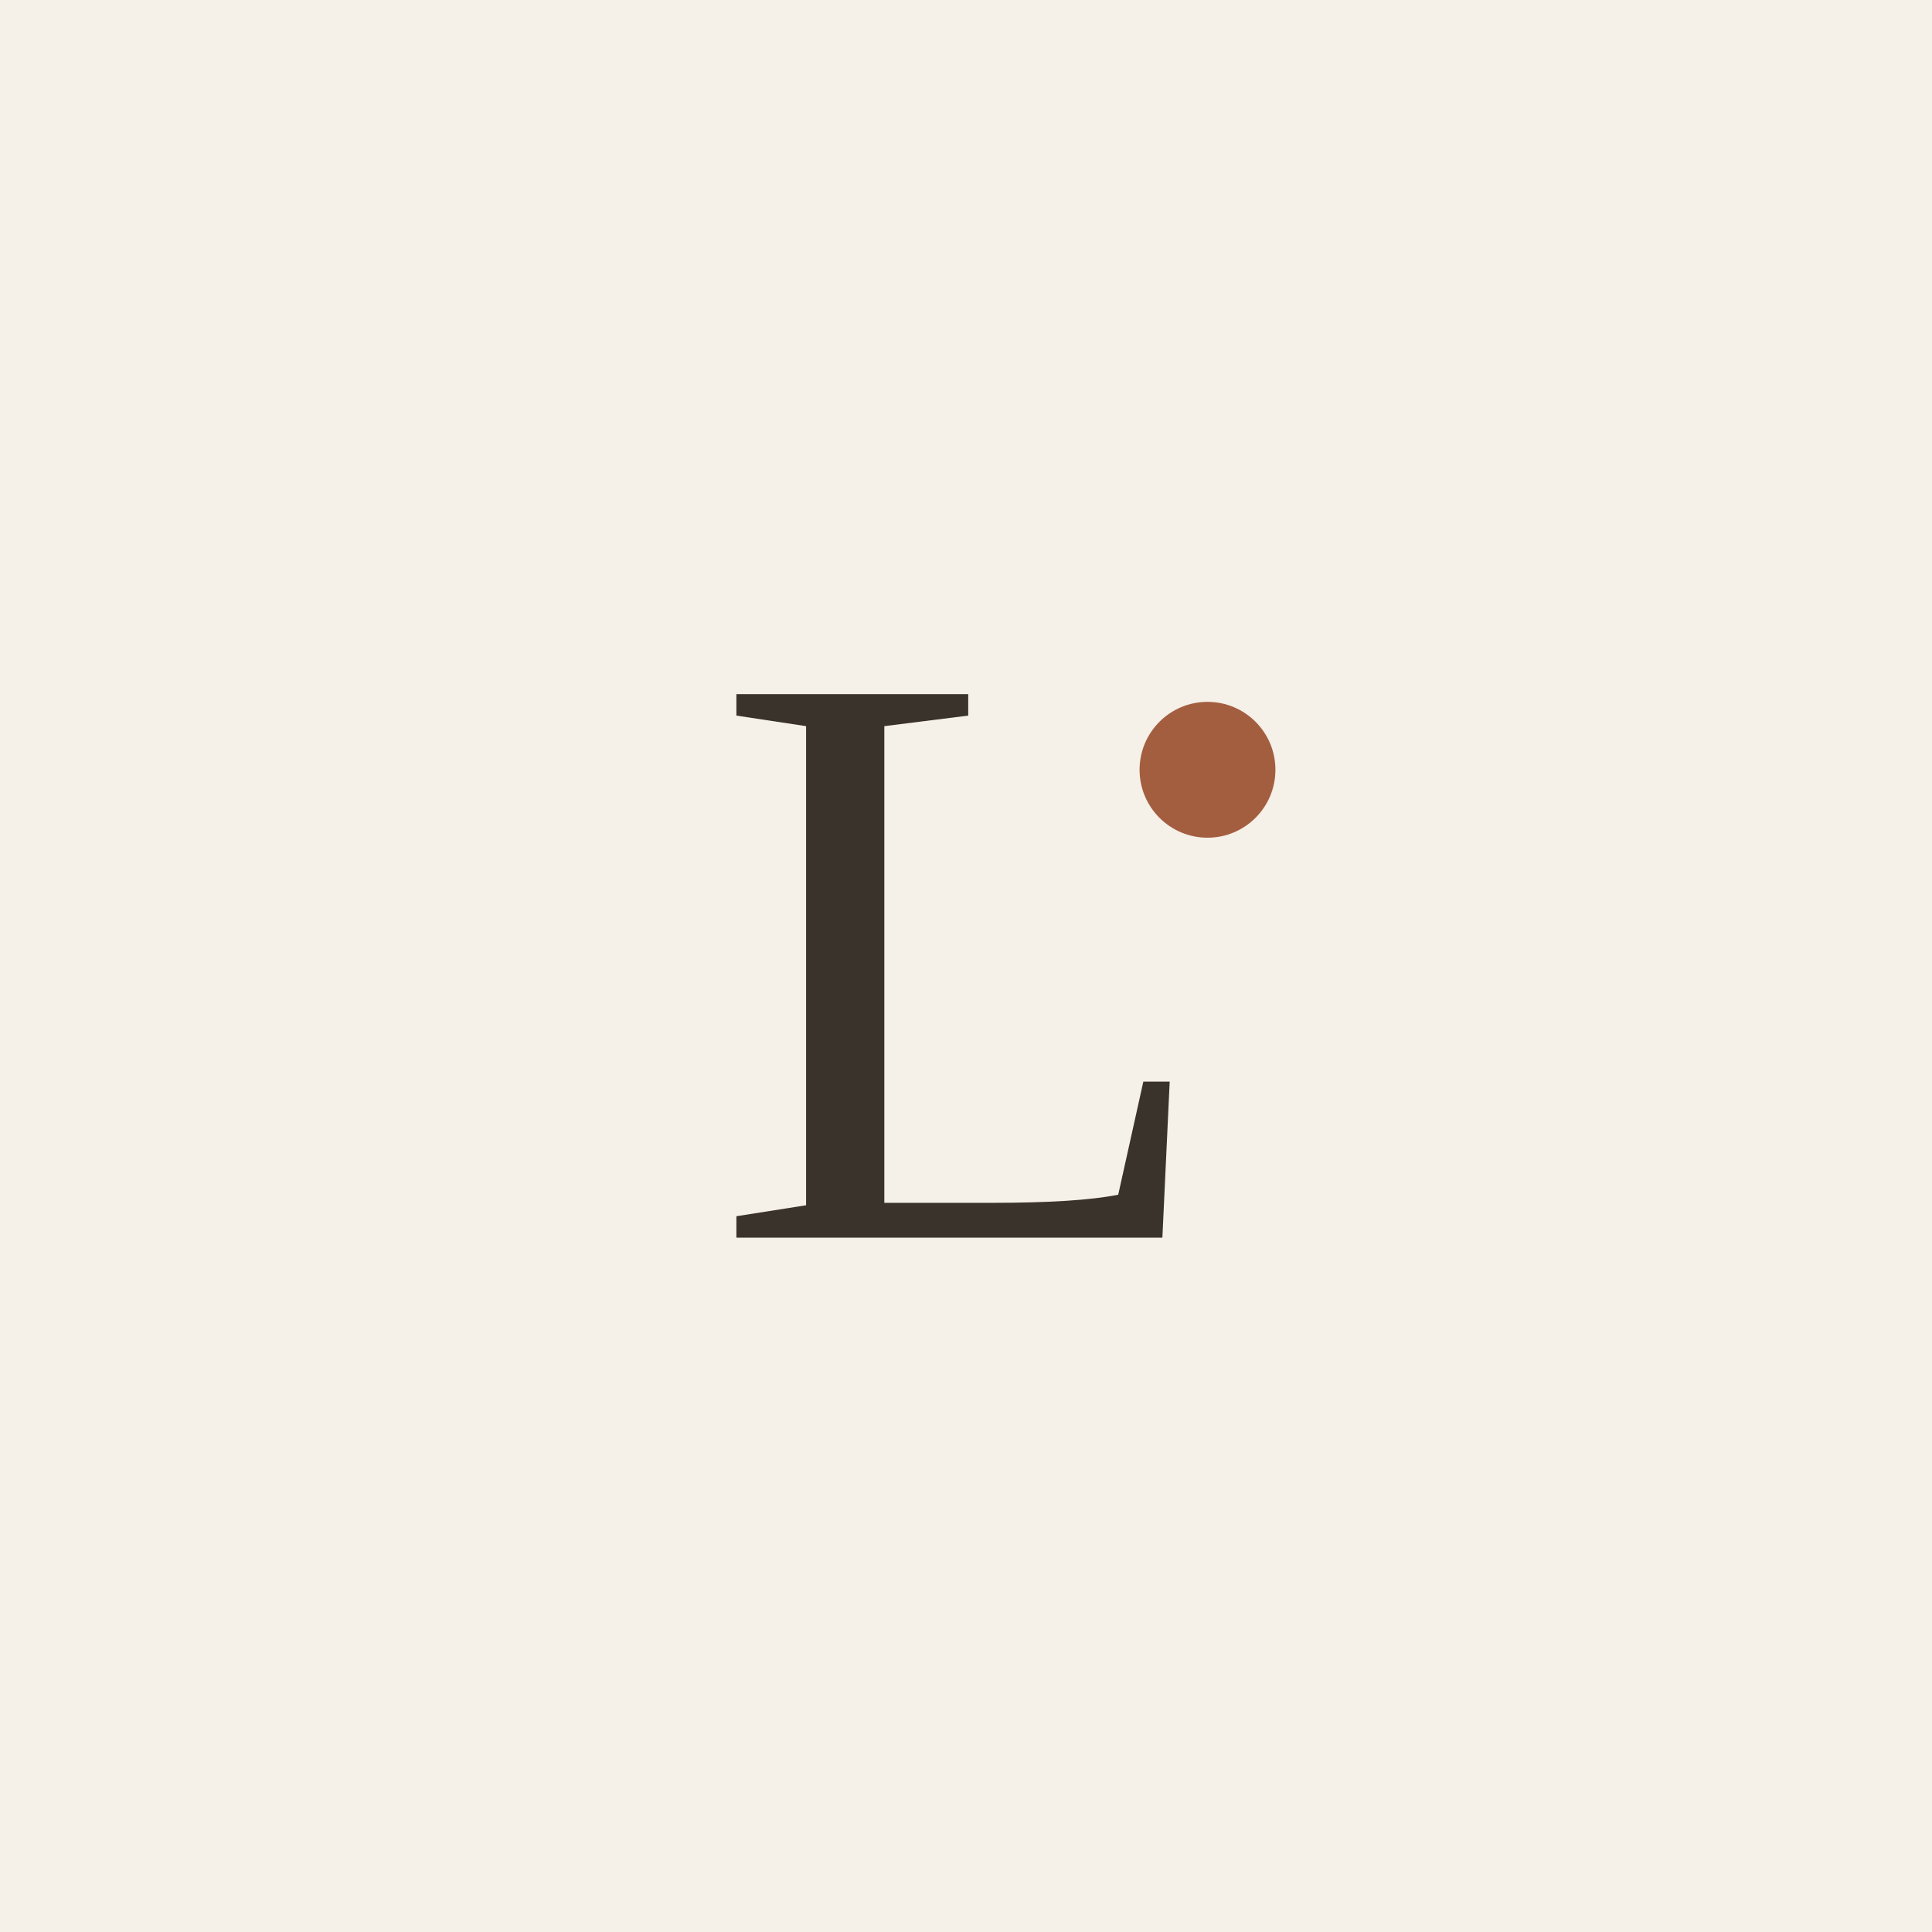
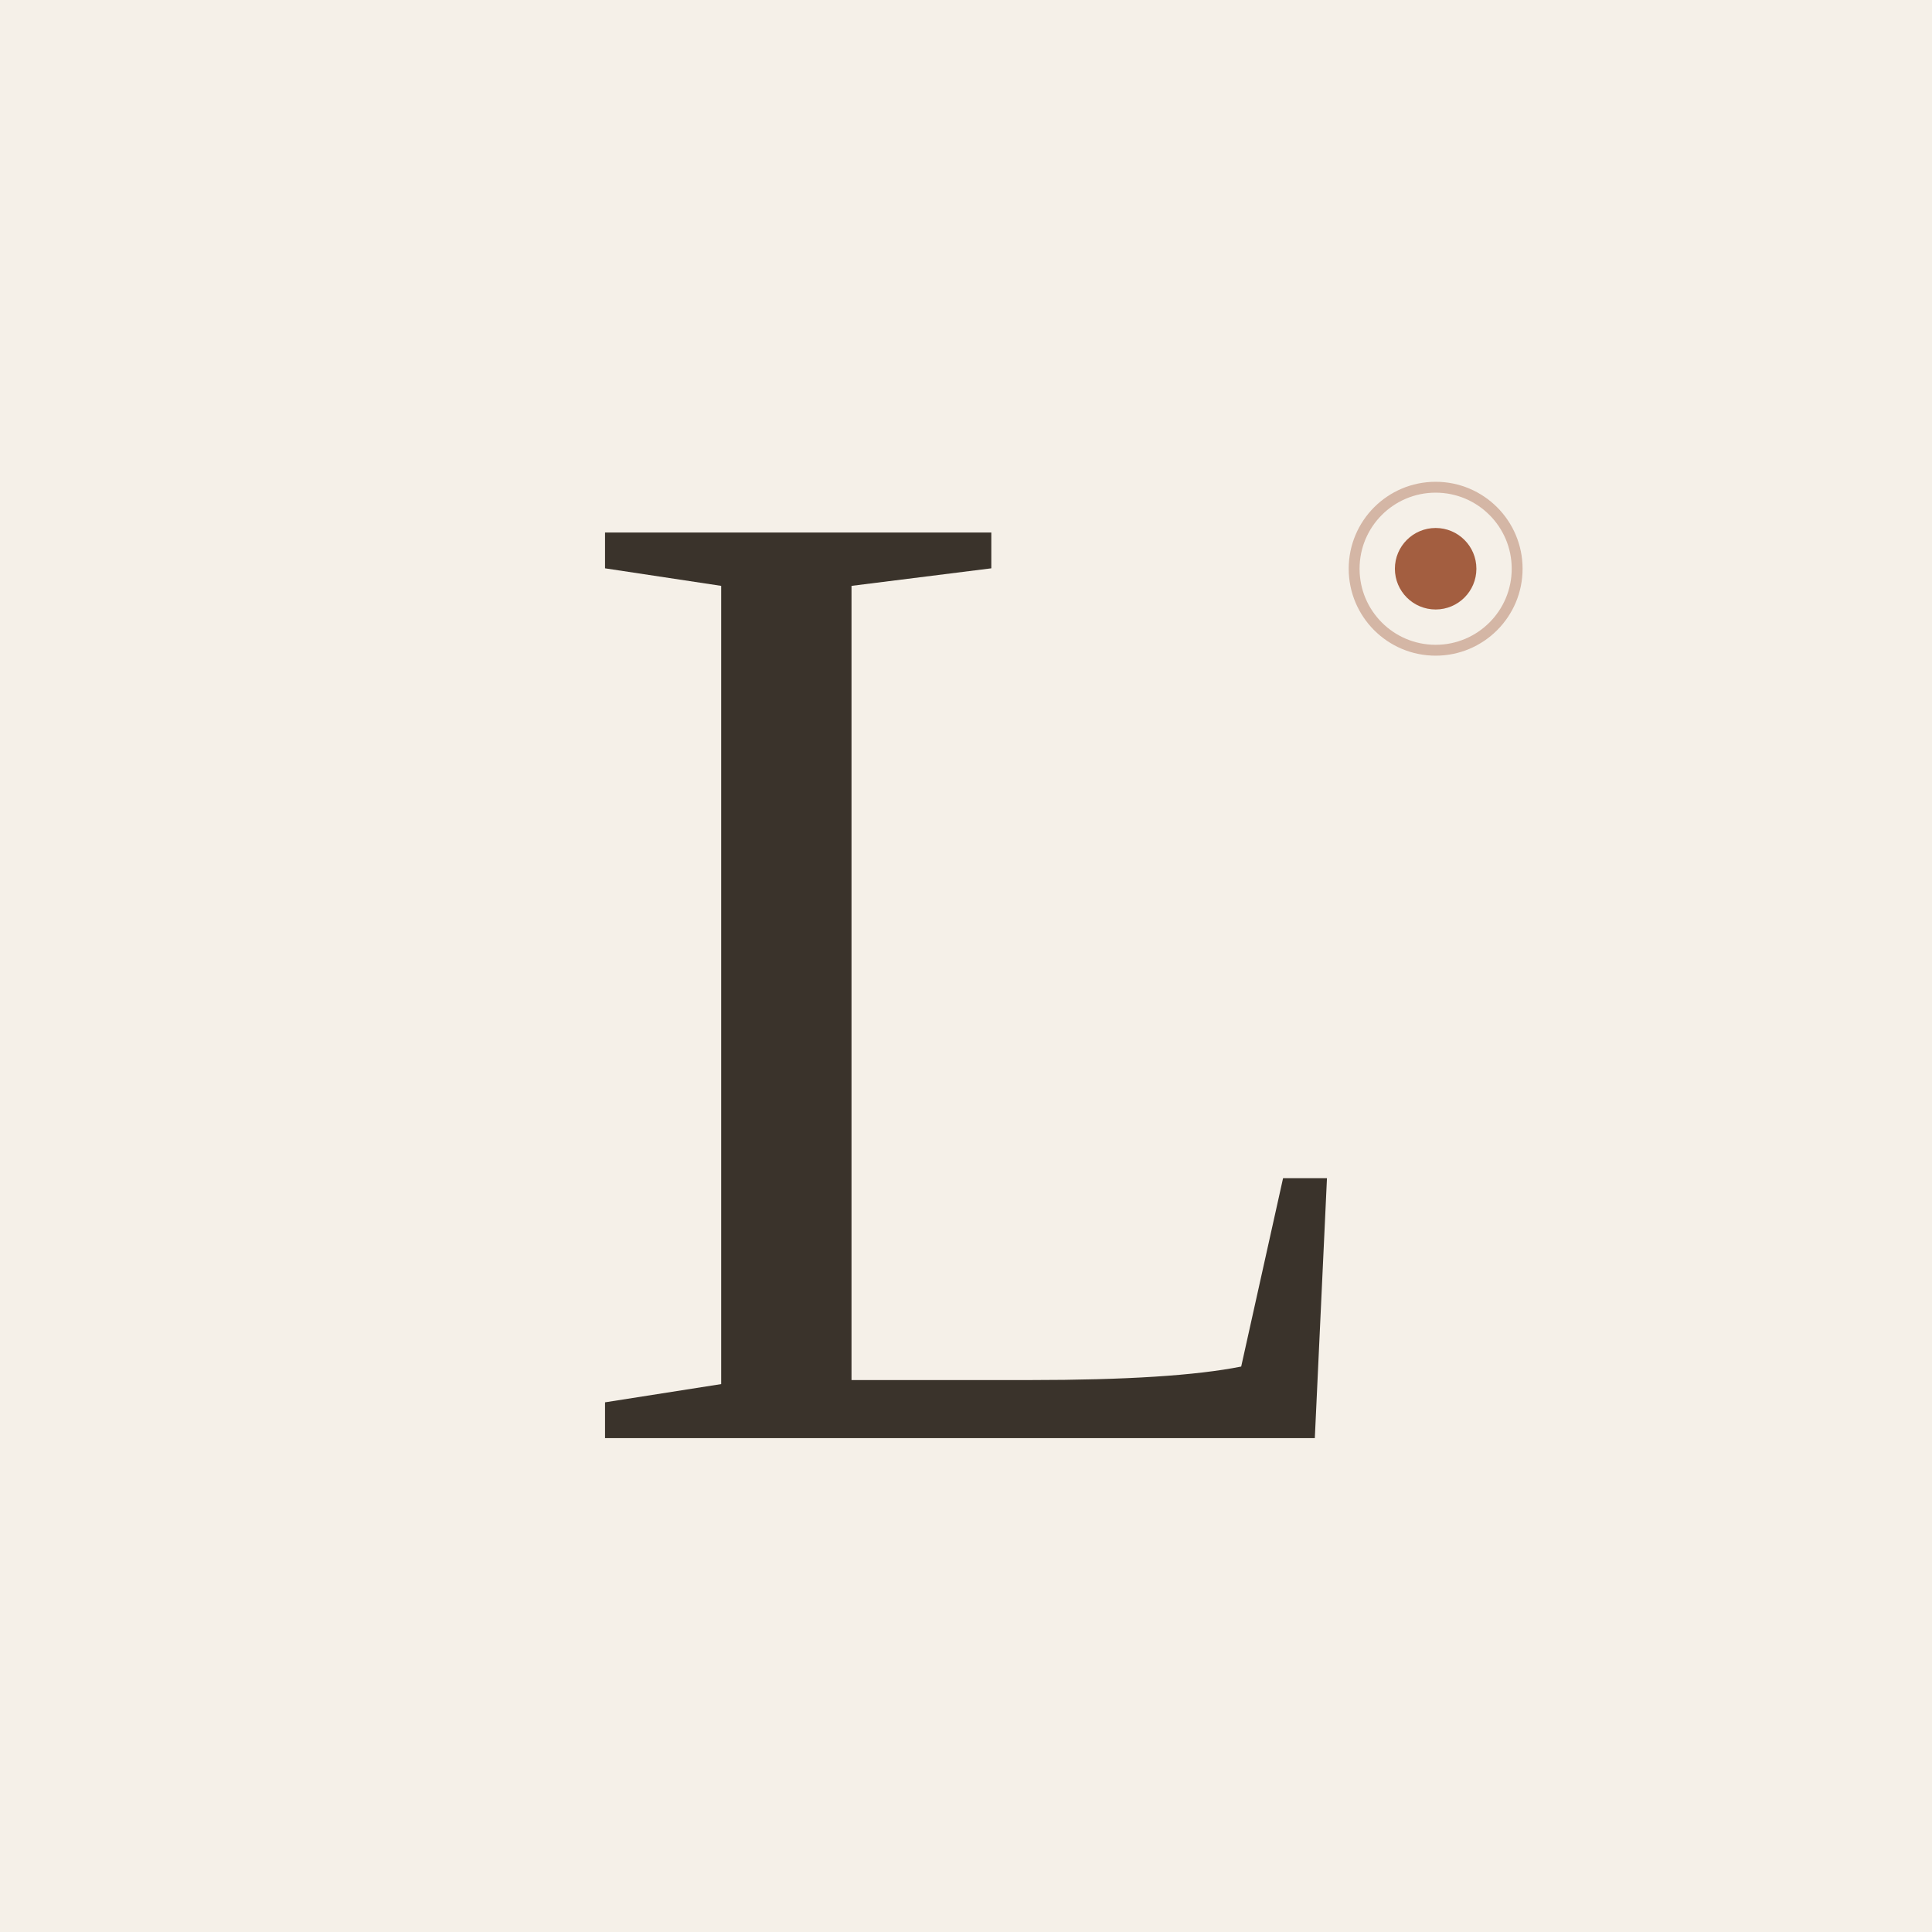
<svg xmlns="http://www.w3.org/2000/svg" viewBox="0 0 512 512">
  <rect width="512" height="512" fill="#F5F0E8" />
-   <text x="256" y="328" text-anchor="middle" font-family="Georgia, 'Times New Roman', 'Hiragino Mincho ProN', 'Yu Mincho', serif" font-size="220" font-weight="300" fill="#3A332B">L</text>
-   <circle cx="320" cy="204" r="18" fill="#A35E40" />
+   <path d="M262.71 141.12L262.71 150.61L225.66 155.26L225.66 365.73L272.91 365.73Q311.03 365.73 328.93 362.15L328.93 362.15L340.03 312.22L351.66 312.22L348.44 381.12L160.34 381.12L160.34 371.63L191.12 366.80L191.12 155.26L160.34 150.61L160.34 141.12L262.71 141.12Z" fill="#3A332B" />
+   <circle cx="380.46" cy="150.72" r="21.60" fill="none" stroke="#A35E40" stroke-width="2.88" opacity="0.4" />
+   <circle cx="380.46" cy="150.72" r="10.80" fill="#A35E40" />
</svg>
